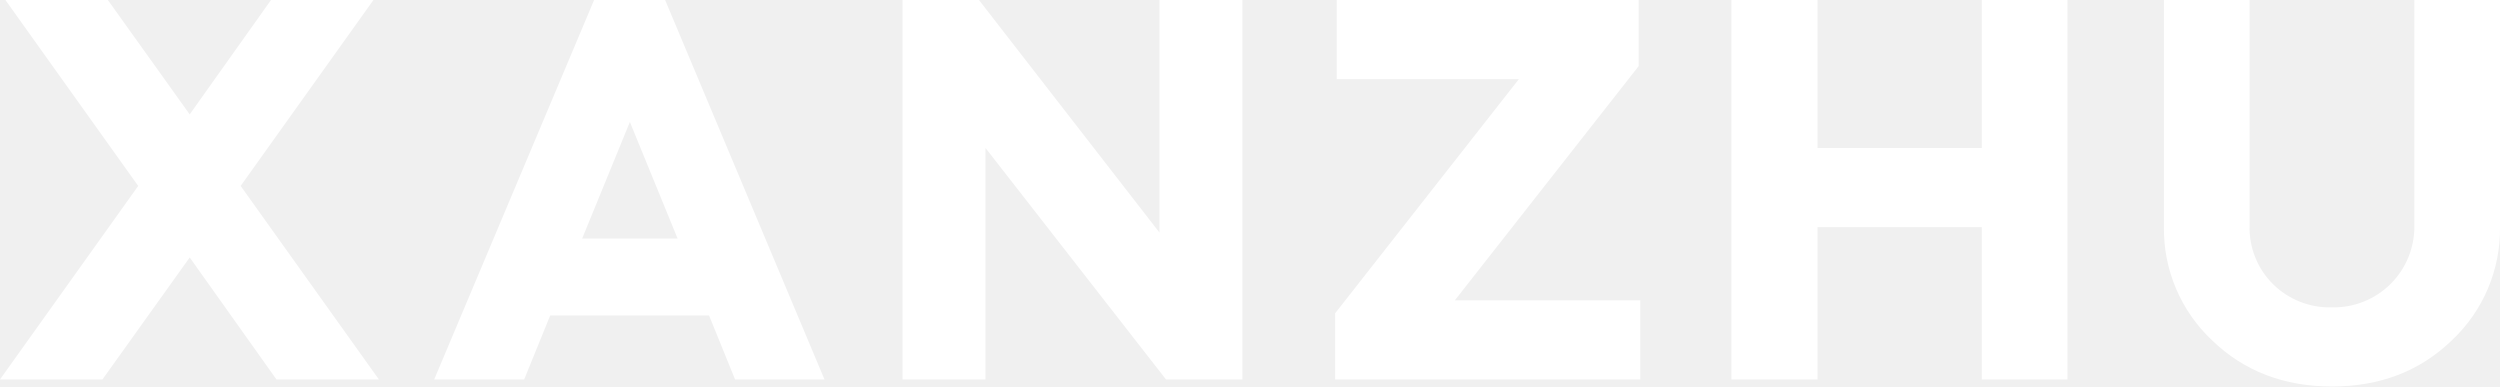
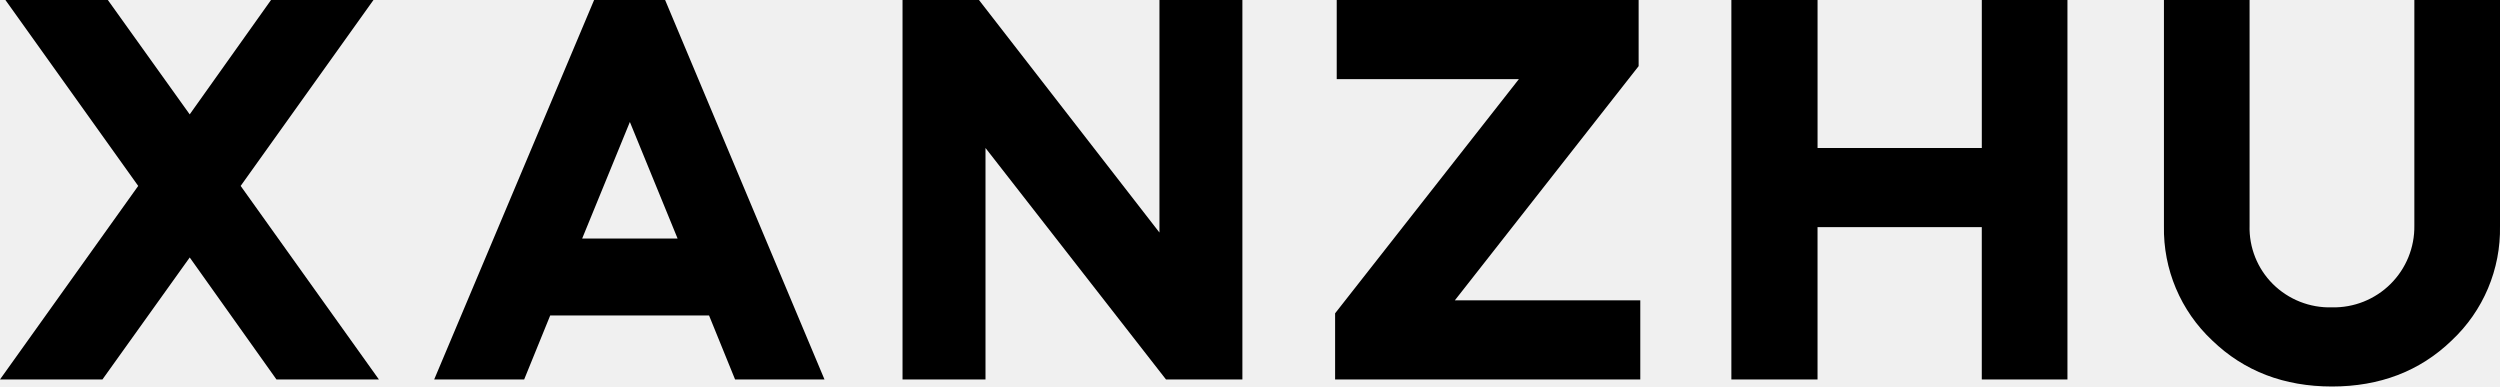
<svg xmlns="http://www.w3.org/2000/svg" viewBox="0 0 452.942 70.024">
  <defs />
-   <g fill="#fff">
+   <g>
    <path d="M.982 0H19.54l14.83 20.722L49.102 0h18.562L43.602 33.685l25.044 35.062H50.087l-15.714-22.1-15.812 22.1H0l25.04-35.062zM78.666 68.747L107.638 0h12.866l28.874 68.747h-16.2l-4.714-11.59H99.683l-4.715 11.59zm35.453-46.65l-8.642 21.114h17.285zM163.518 68.747V0h13.848l32.7 42.131V0h15.026v68.747h-13.843l-32.7-41.937v41.937zM297.182 68.747H241.89V56.766l33.293-42.426h-33V0h54.7v11.982l-33.294 42.426h33.593zM313.684 68.747V0h15.615v26.811h29.758V0h15.517v68.747h-15.521v-27.6h-29.758v27.6zM437.425 0h15.517v40.954a27.664 27.664 0 01-8.741 20.722c-5.794 5.6-13.062 8.348-21.7 8.348s-15.91-2.75-21.705-8.348a27.665 27.665 0 01-8.741-20.722V0h15.517v40.855a14.358 14.358 0 004.224 10.607 14.585 14.585 0 0010.7 4.223 14.6 14.6 0 0014.928-14.83z" />
  </g>
</svg>
